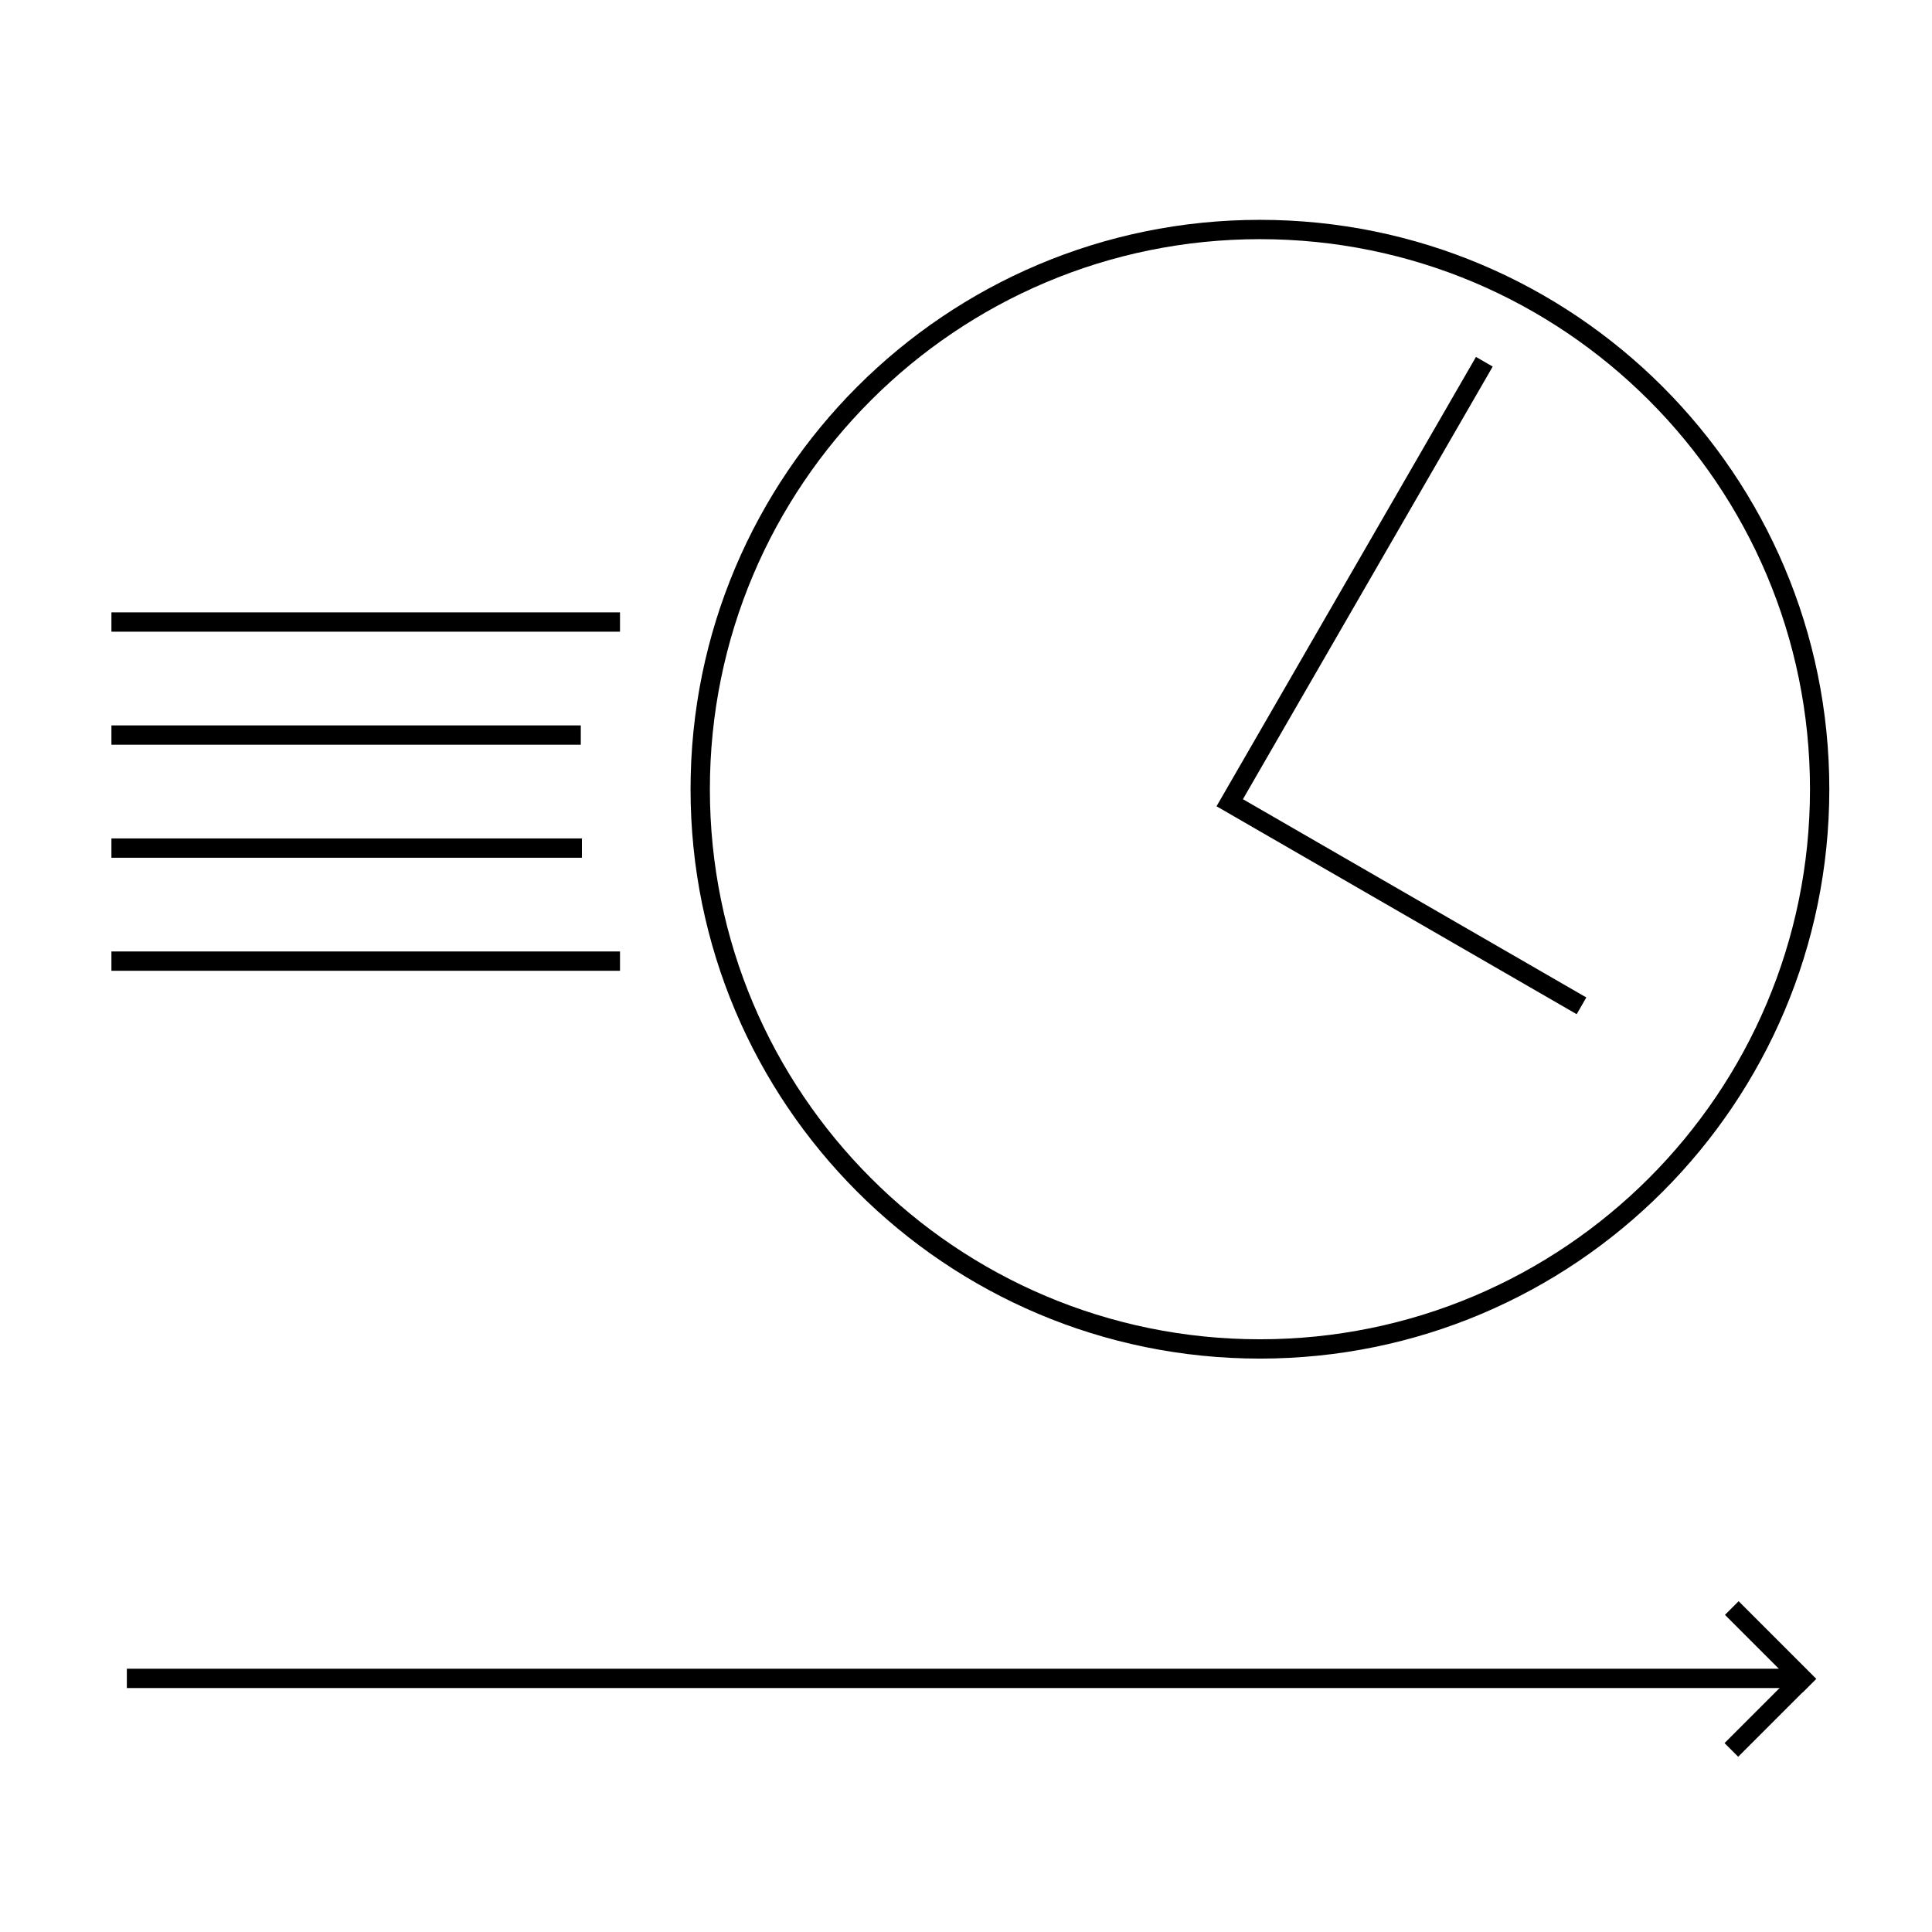
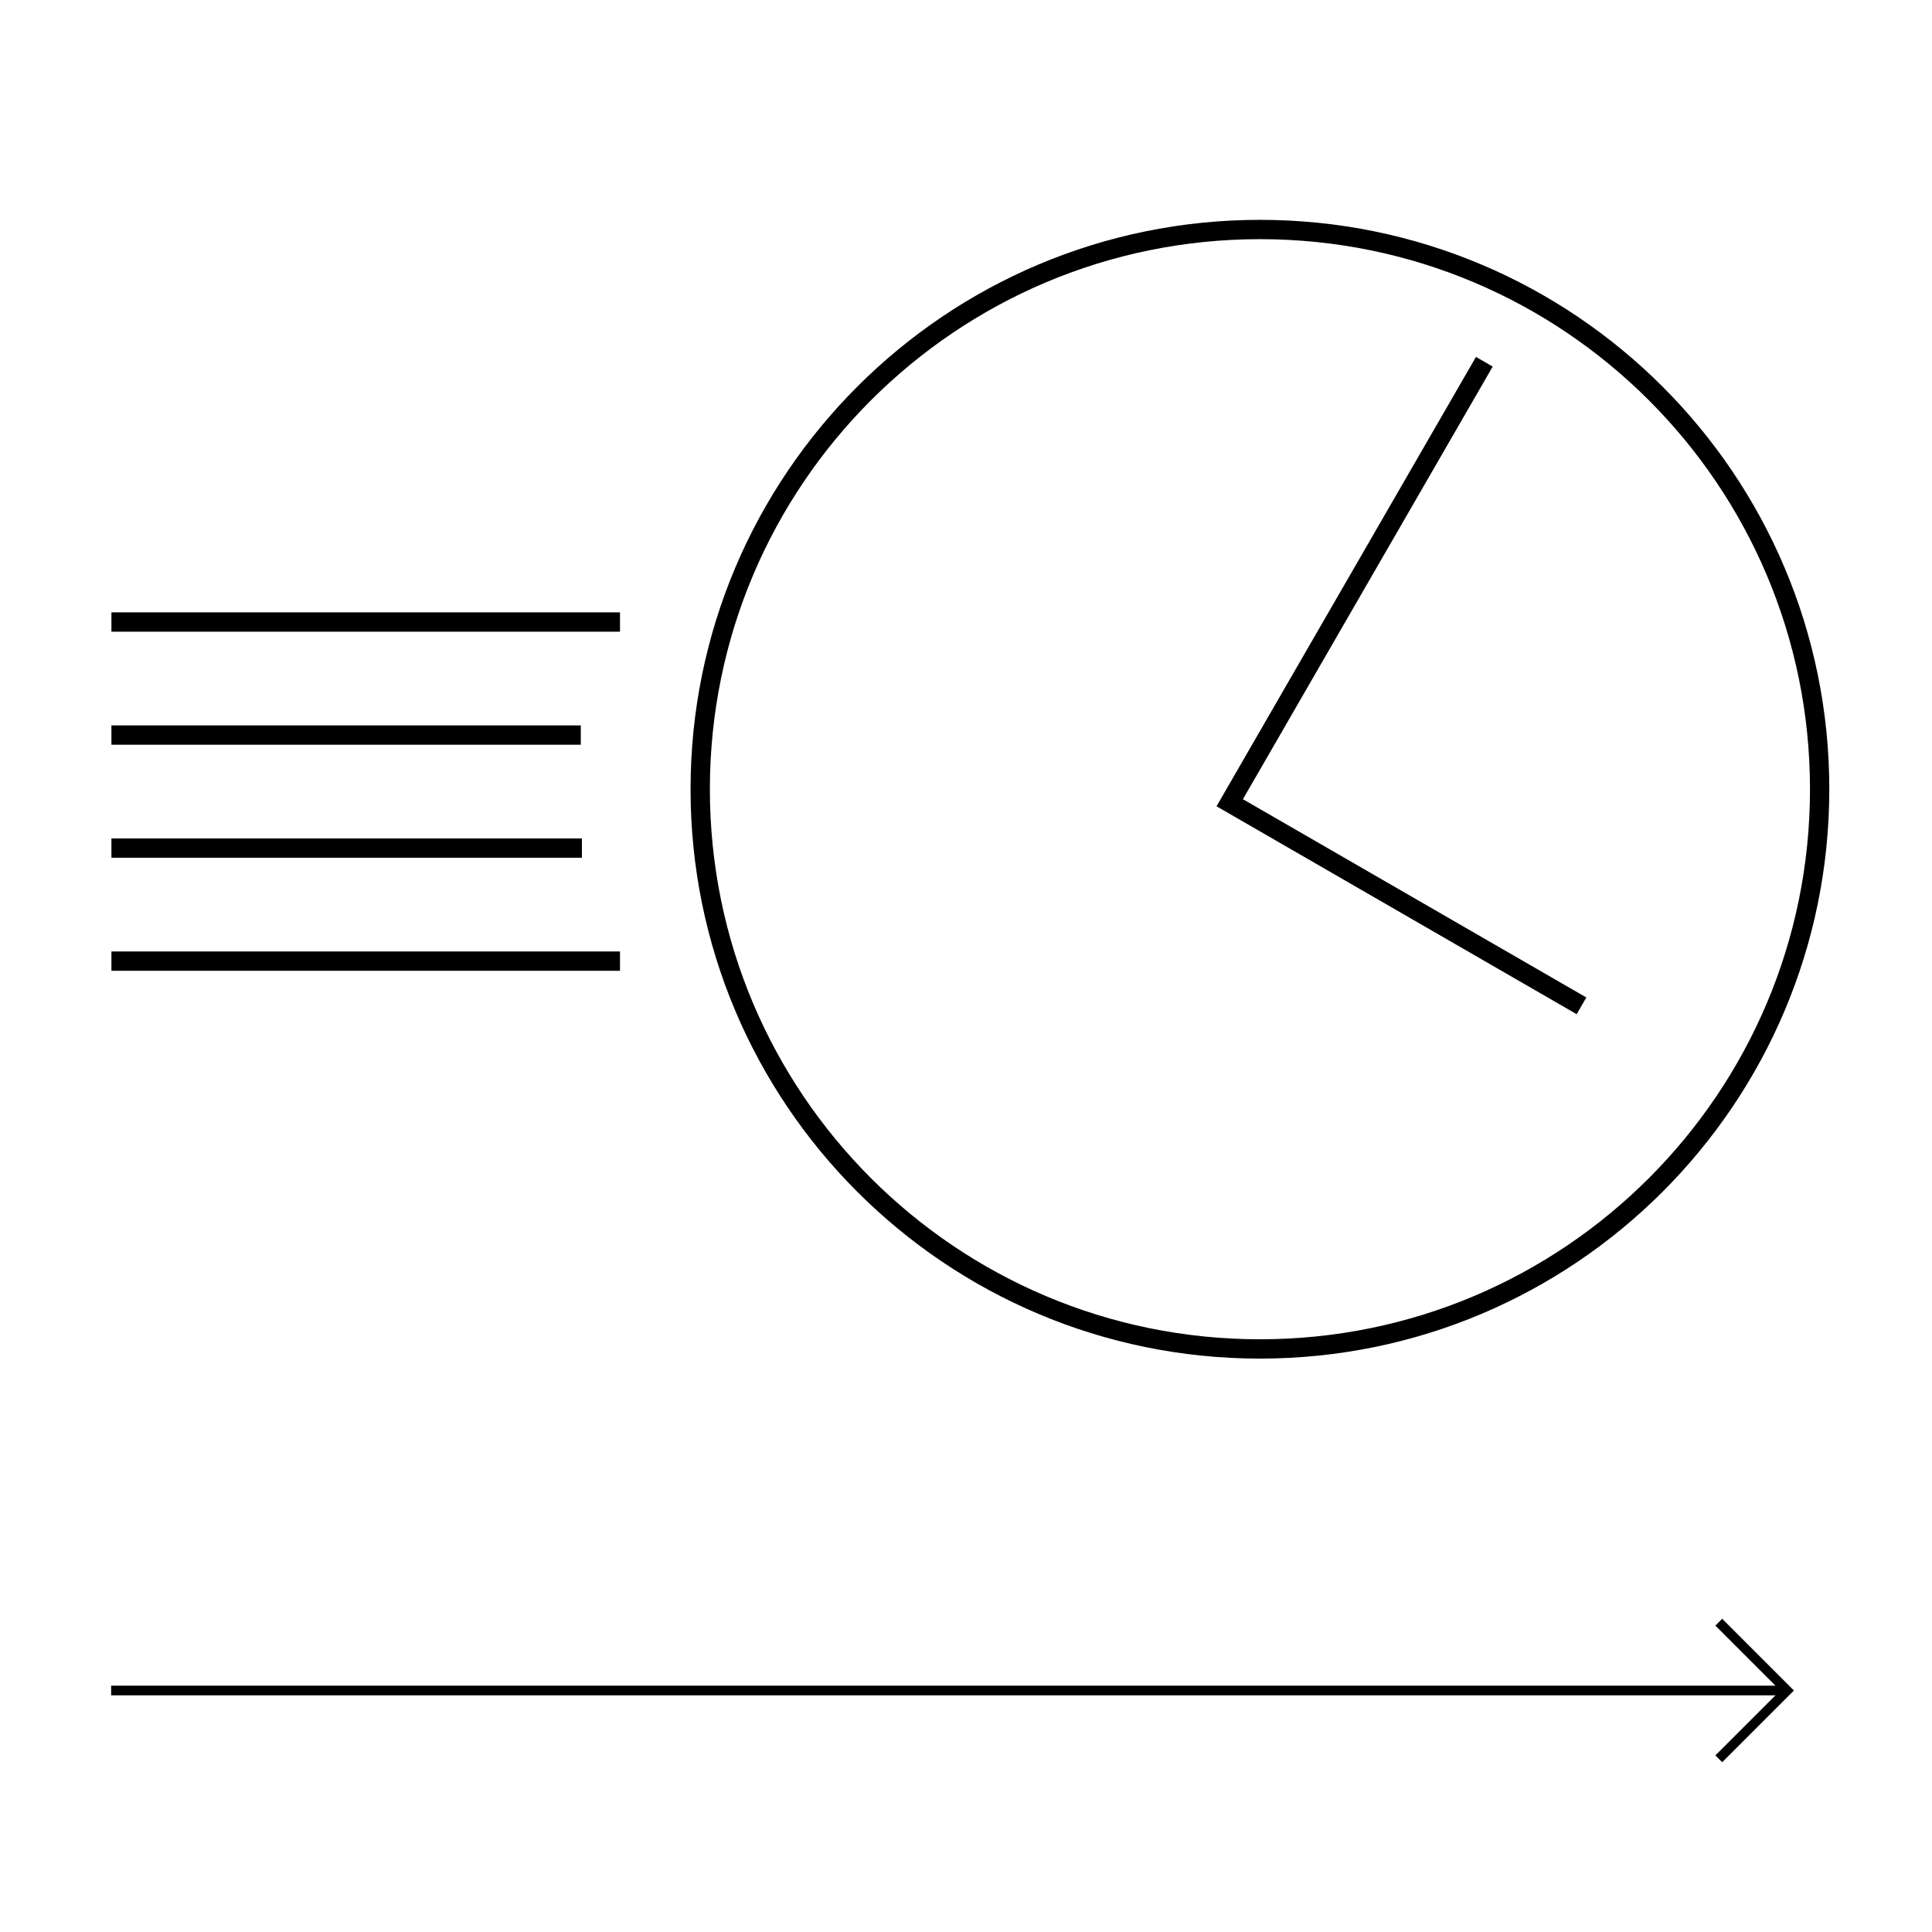
<svg xmlns="http://www.w3.org/2000/svg" width="200" height="200" viewBox="0 0 200 200" version="1.1" id="svg8">
  <defs id="defs2" />
  <circle r="57.942" cy="81.7" cx="130.428" id="path997" style="fill:#000000;fill-opacity:0;stroke:#000000;stroke-width:2;stroke-linecap:round;stroke-linejoin:round;stroke-miterlimit:4;stroke-dasharray:none;paint-order:fill markers stroke" />
-   <path id="path999" d="m 153.658,37.448 -26.357,45.651 36.415,21.024" style="fill:none;stroke:#000000;stroke-width:2;stroke-linecap:butt;stroke-linejoin:miter;stroke-miterlimit:4;stroke-dasharray:none;stroke-opacity:1" />
+   <path id="path999" d="m 153.658,37.448 -26.357,45.651 36.415,21.024" style="fill:none;stroke:#000000;stroke-width:2;stroke-linecap:butt;stroke-linejoin:miter;stroke-miterlimit:4;stroke-dasharray:none;stroke-opacity:1" class="cui-accent" />
  <path id="path1003" d="M 11.535,76.093 H 60.123" style="fill:none;stroke:#000000;stroke-width:2;stroke-linecap:butt;stroke-linejoin:miter;stroke-miterlimit:4;stroke-dasharray:none;stroke-opacity:1" />
  <path id="path1011" d="M 11.535,87.794 H 60.239" style="fill:none;stroke:#000000;stroke-width:2;stroke-linecap:butt;stroke-linejoin:miter;stroke-miterlimit:4;stroke-dasharray:none;stroke-opacity:1" />
  <path style="fill:none;stroke:#000000;stroke-width:2;stroke-linecap:butt;stroke-linejoin:miter;stroke-miterlimit:4;stroke-dasharray:none;stroke-opacity:1" d="M 11.535,99.495 H 64.182" id="path1013" />
  <path id="path1017" d="M 11.535,64.392 H 64.182" style="fill:none;stroke:#000000;stroke-width:2;stroke-linecap:butt;stroke-linejoin:miter;stroke-miterlimit:4;stroke-dasharray:none;stroke-opacity:1" />
-   <path id="path1019" d="M 13.132,173.746 H 186.626" style="fill:none;stroke:#000000;stroke-width:2;stroke-linecap:butt;stroke-linejoin:miter;stroke-opacity:1;stroke-miterlimit:4;stroke-dasharray:none" />
-   <path id="path1027" d="m 179.23,181.151 8.036,-8.036" style="fill:none;stroke:#000000;stroke-width:2;stroke-linecap:butt;stroke-linejoin:miter;stroke-miterlimit:4;stroke-dasharray:none;stroke-opacity:1" />
-   <path style="fill:none;stroke:#000000;stroke-width:2;stroke-linecap:butt;stroke-linejoin:miter;stroke-miterlimit:4;stroke-dasharray:none;stroke-opacity:1" d="m 179.275,166.463 8.036,8.036" id="path1029" />
+   <path class="cui-accent" id="path1019" d="M 11.506,175 H 185" style="fill:none;stroke:#000000;stroke-width:1;stroke-linecap:butt;stroke-linejoin:miter;stroke-miterlimit:4;stroke-dasharray:none;stroke-opacity:1" />
+   <path class="cui-accent" id="path840" d="M 177.929,182.071 185,175 l -7.071,-7.071" style="fill:none;stroke:#000000;stroke-width:1px;stroke-linecap:butt;stroke-linejoin:miter;stroke-opacity:1" />
</svg>
